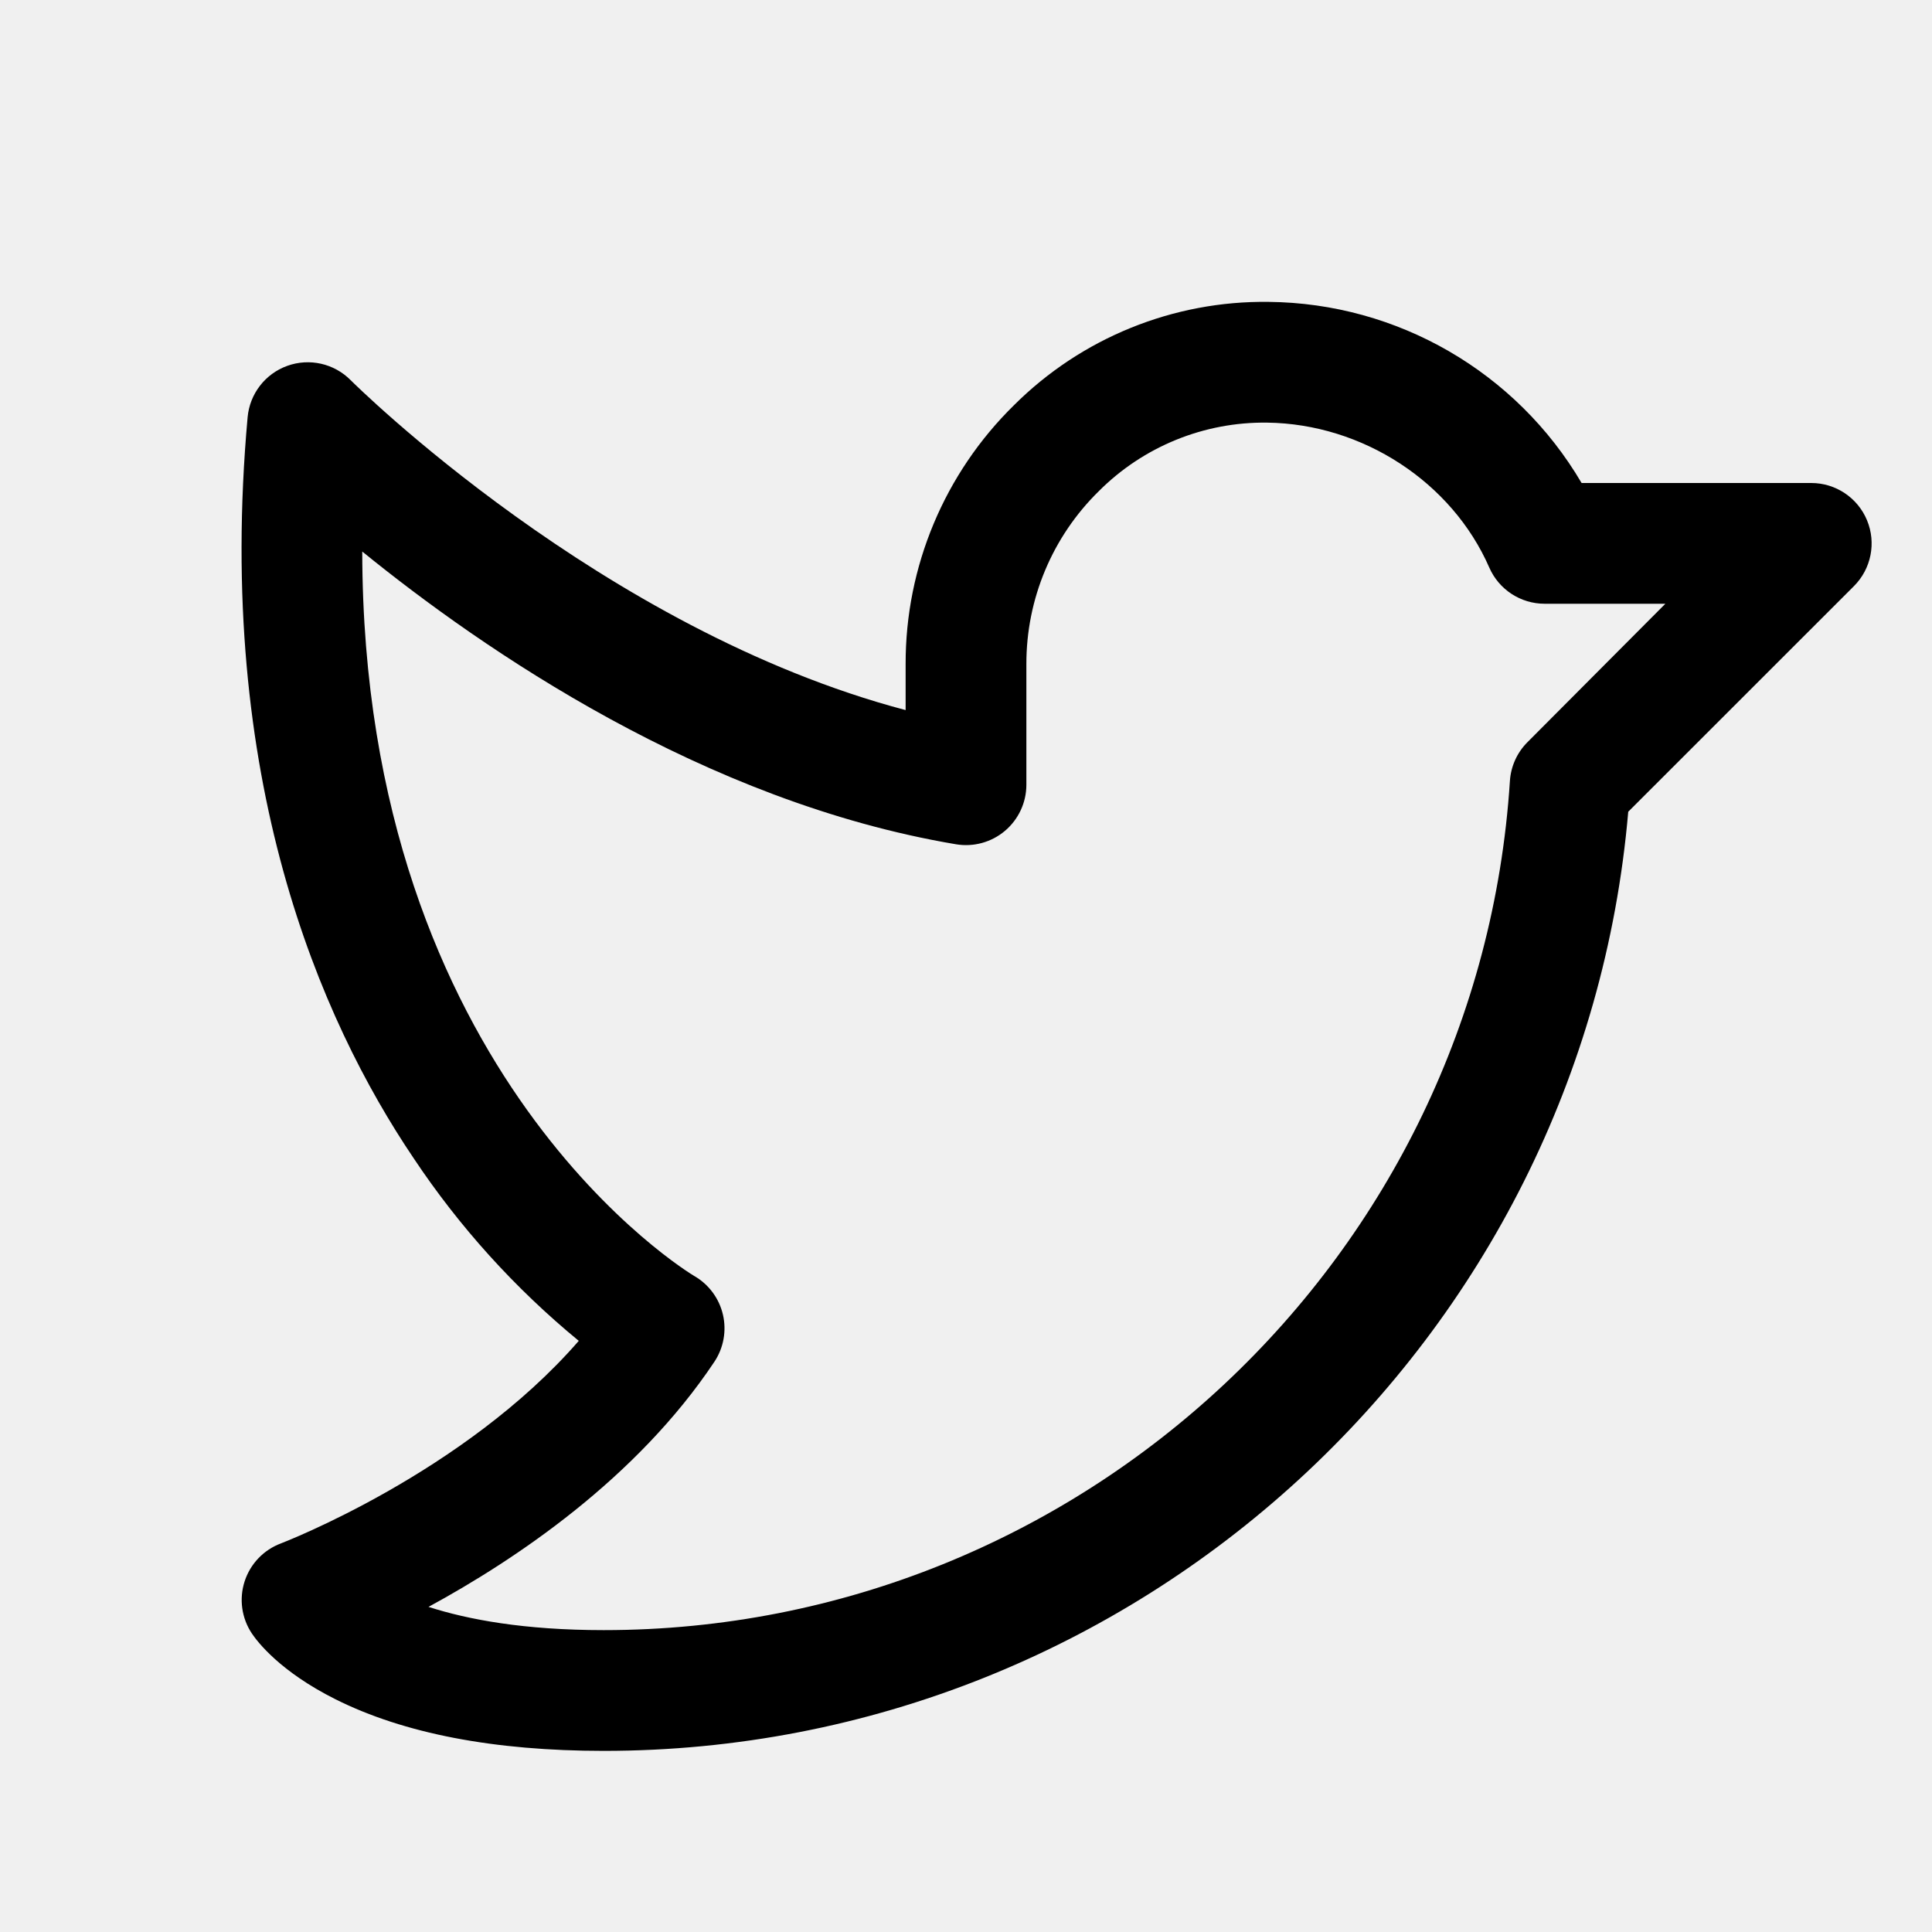
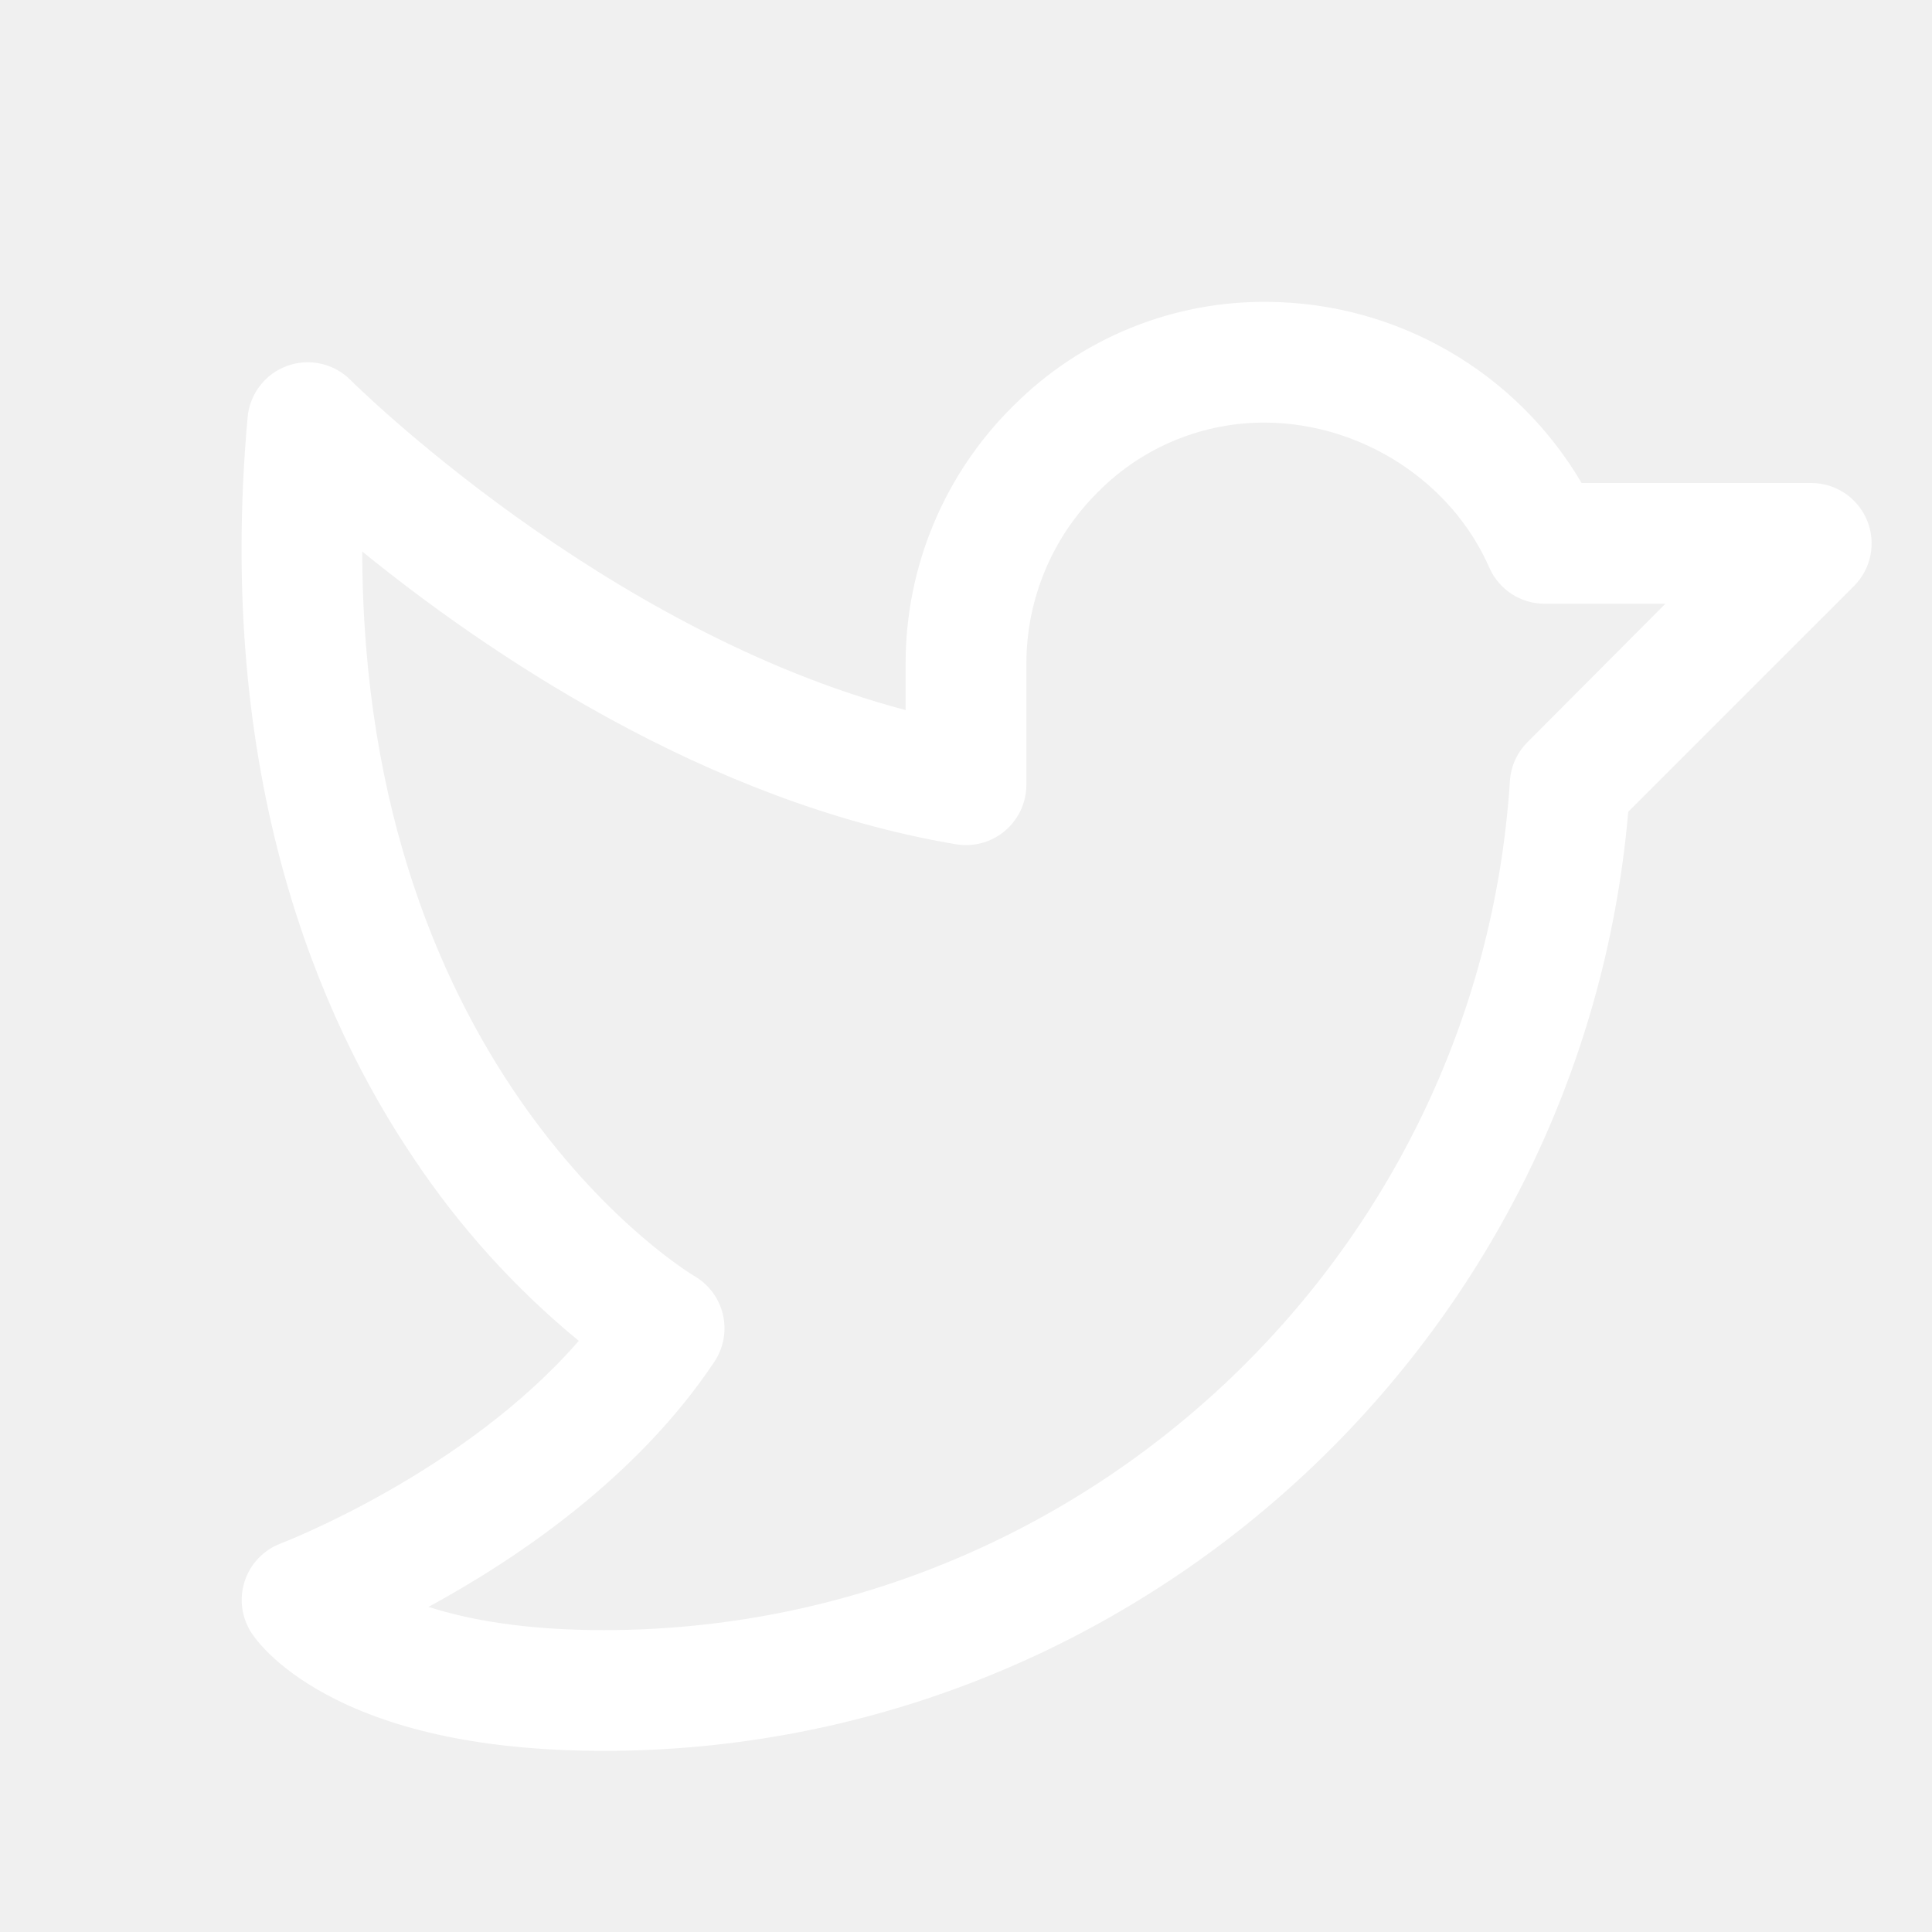
- <svg xmlns="http://www.w3.org/2000/svg" width="32" height="32" fill="#000000" viewBox="0 0 256 256">
+ <svg xmlns="http://www.w3.org/2000/svg" width="32" height="32" fill="#FFF" viewBox="0 0 256 256">
  <path d="M247.39,68.94A8,8,0,0,0,240,64H209.57A48.66,48.66,0,0,0,168.1,40a46.91,46.91,0,0,0-33.75,13.7A47.9,47.9,0,0,0,120,88v6.09C79.74,83.47,46.81,50.72,46.46,50.37a8,8,0,0,0-13.65,4.92c-4.31,47.79,9.57,79.77,22,98.18a110.93,110.93,0,0,0,21.88,24.2c-15.23,17.53-39.21,26.74-39.47,26.84a8,8,0,0,0-3.85,11.93c.75,1.12,3.75,5.05,11.08,8.72C53.51,229.7,65.48,232,80,232c70.67,0,129.72-54.42,135.75-124.44l29.91-29.9A8,8,0,0,0,247.39,68.94Zm-45,29.41a8,8,0,0,0-2.32,5.14C196,166.58,143.28,216,80,216c-10.56,0-18-1.4-23.22-3.08,11.51-6.25,27.56-17,37.88-32.48A8,8,0,0,0,92,169.08c-.47-.27-43.91-26.34-44-96,16,13,45.25,33.17,78.67,38.79A8,8,0,0,0,136,104V88a32,32,0,0,1,9.6-22.92A30.94,30.94,0,0,1,167.9,56c12.66.16,24.49,7.88,29.44,19.21A8,8,0,0,0,204.67,80h16Z" />
</svg>
